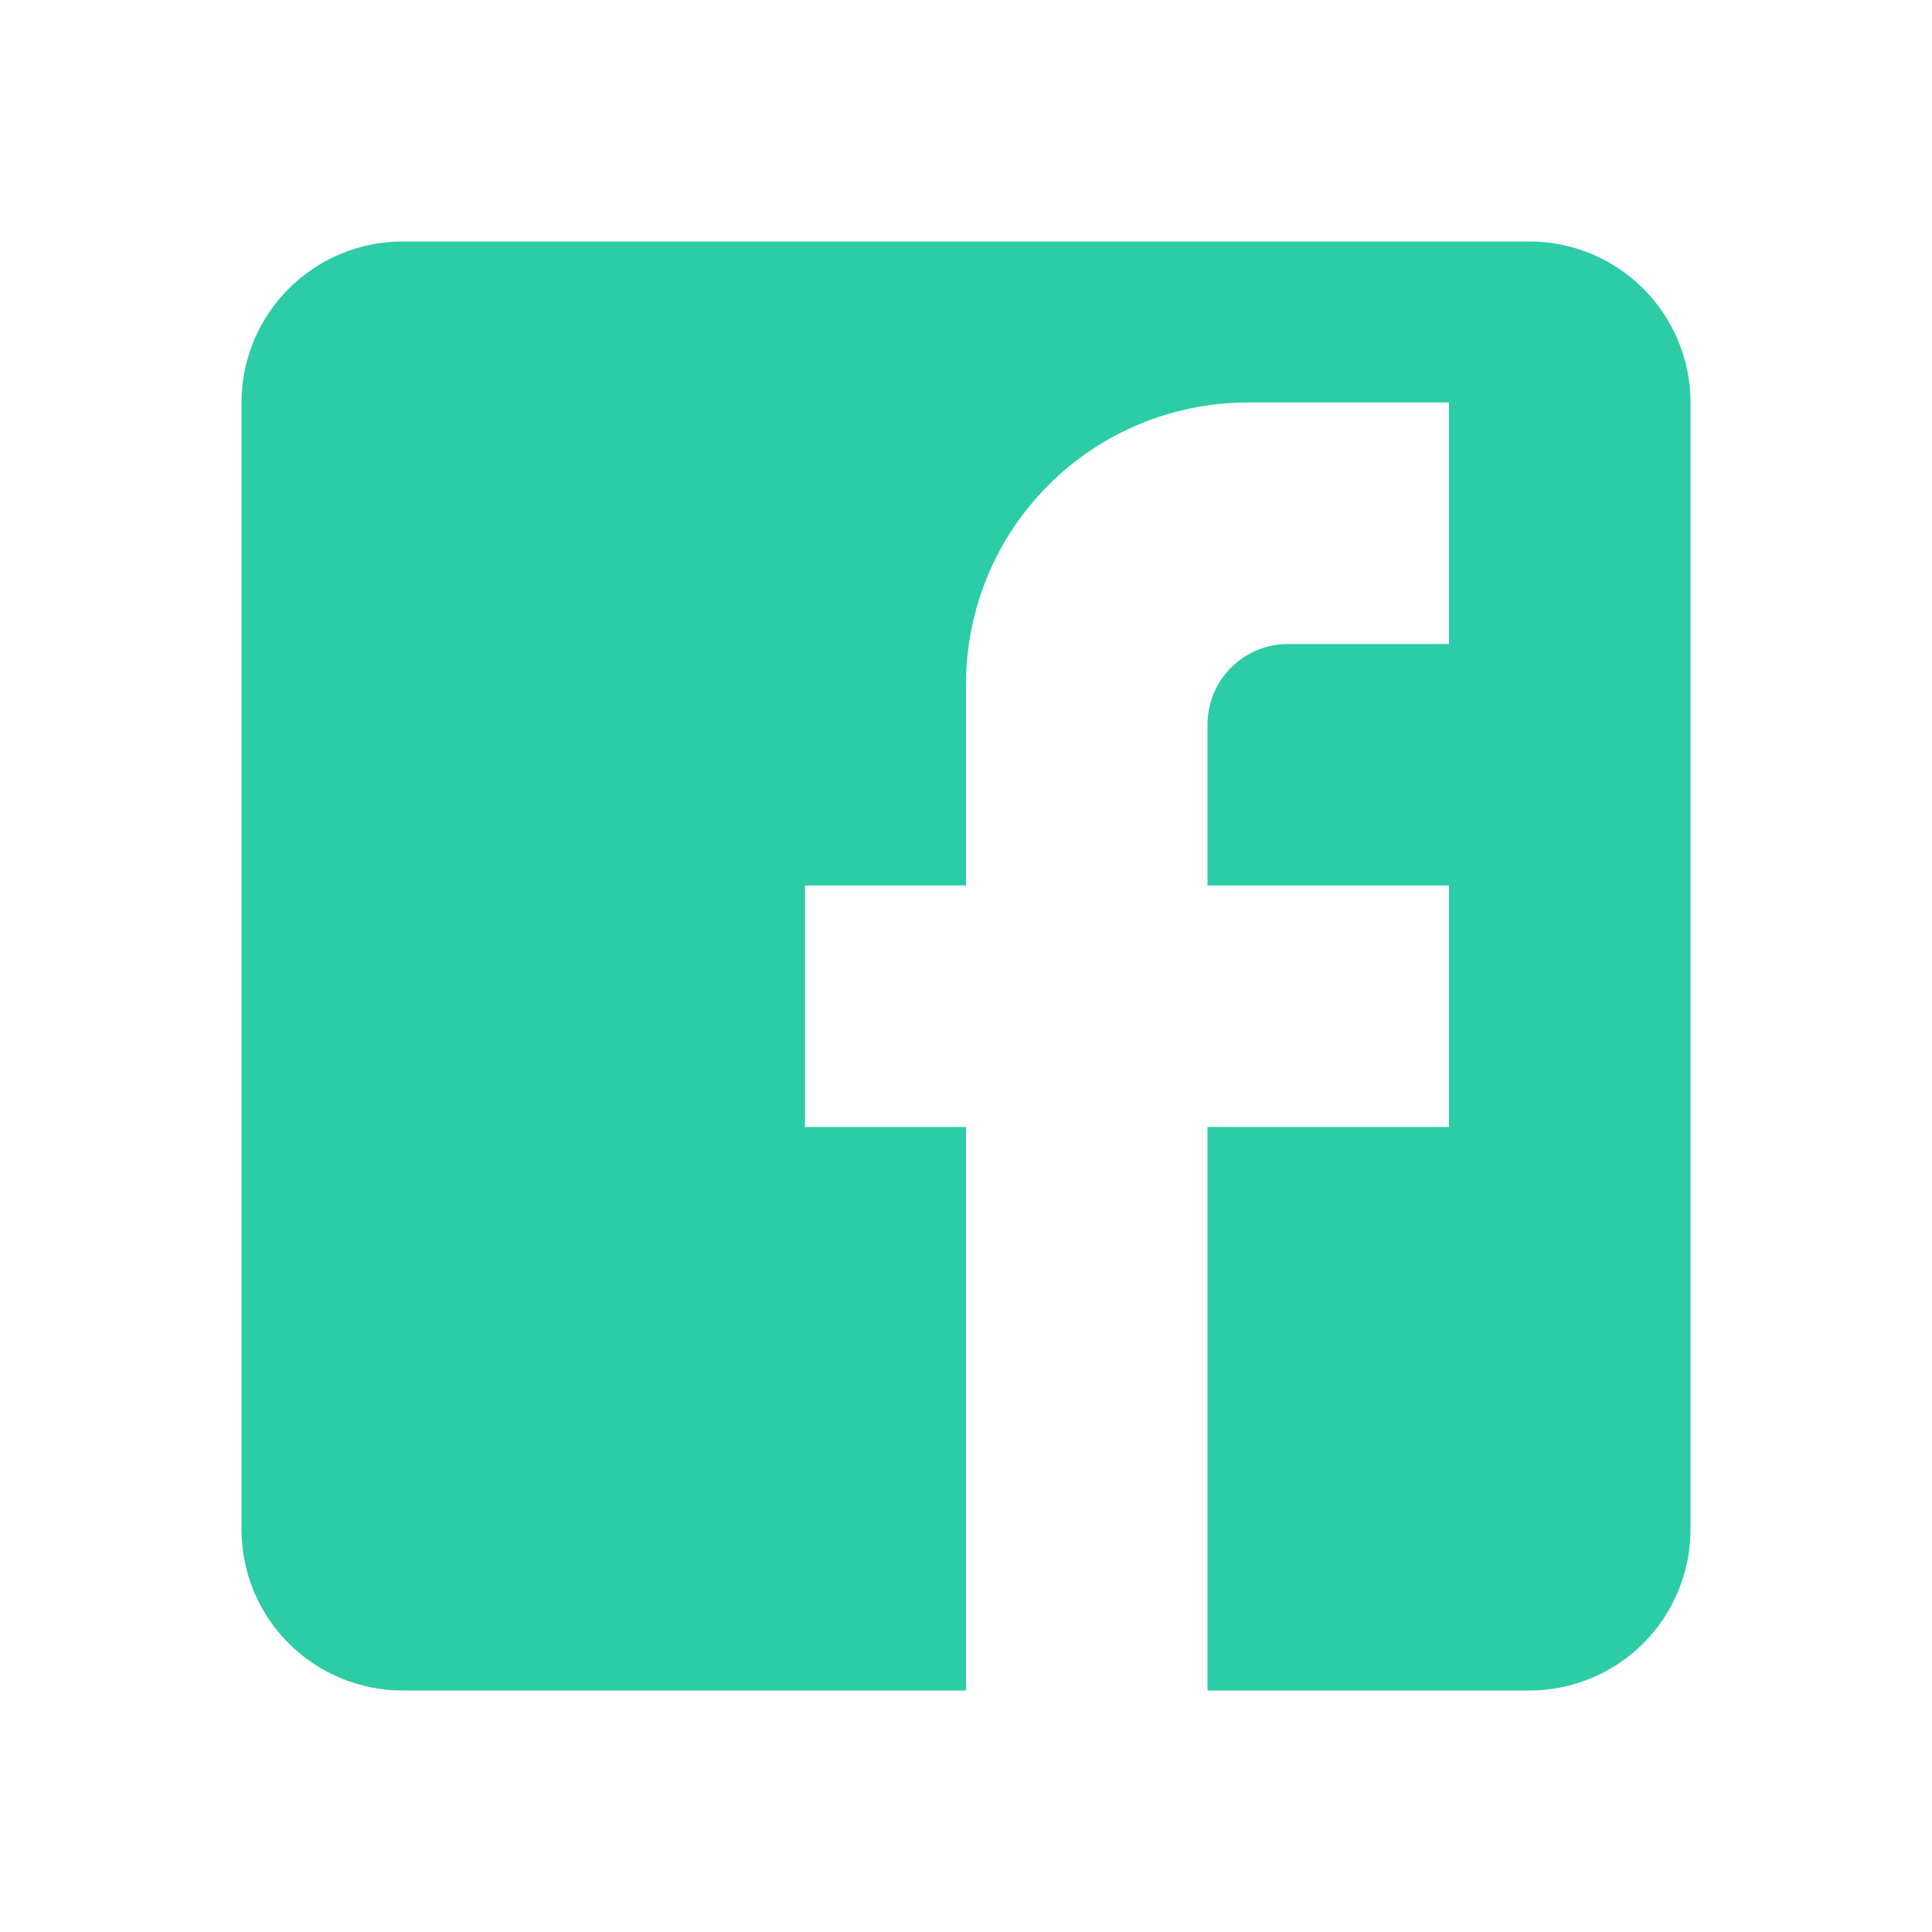
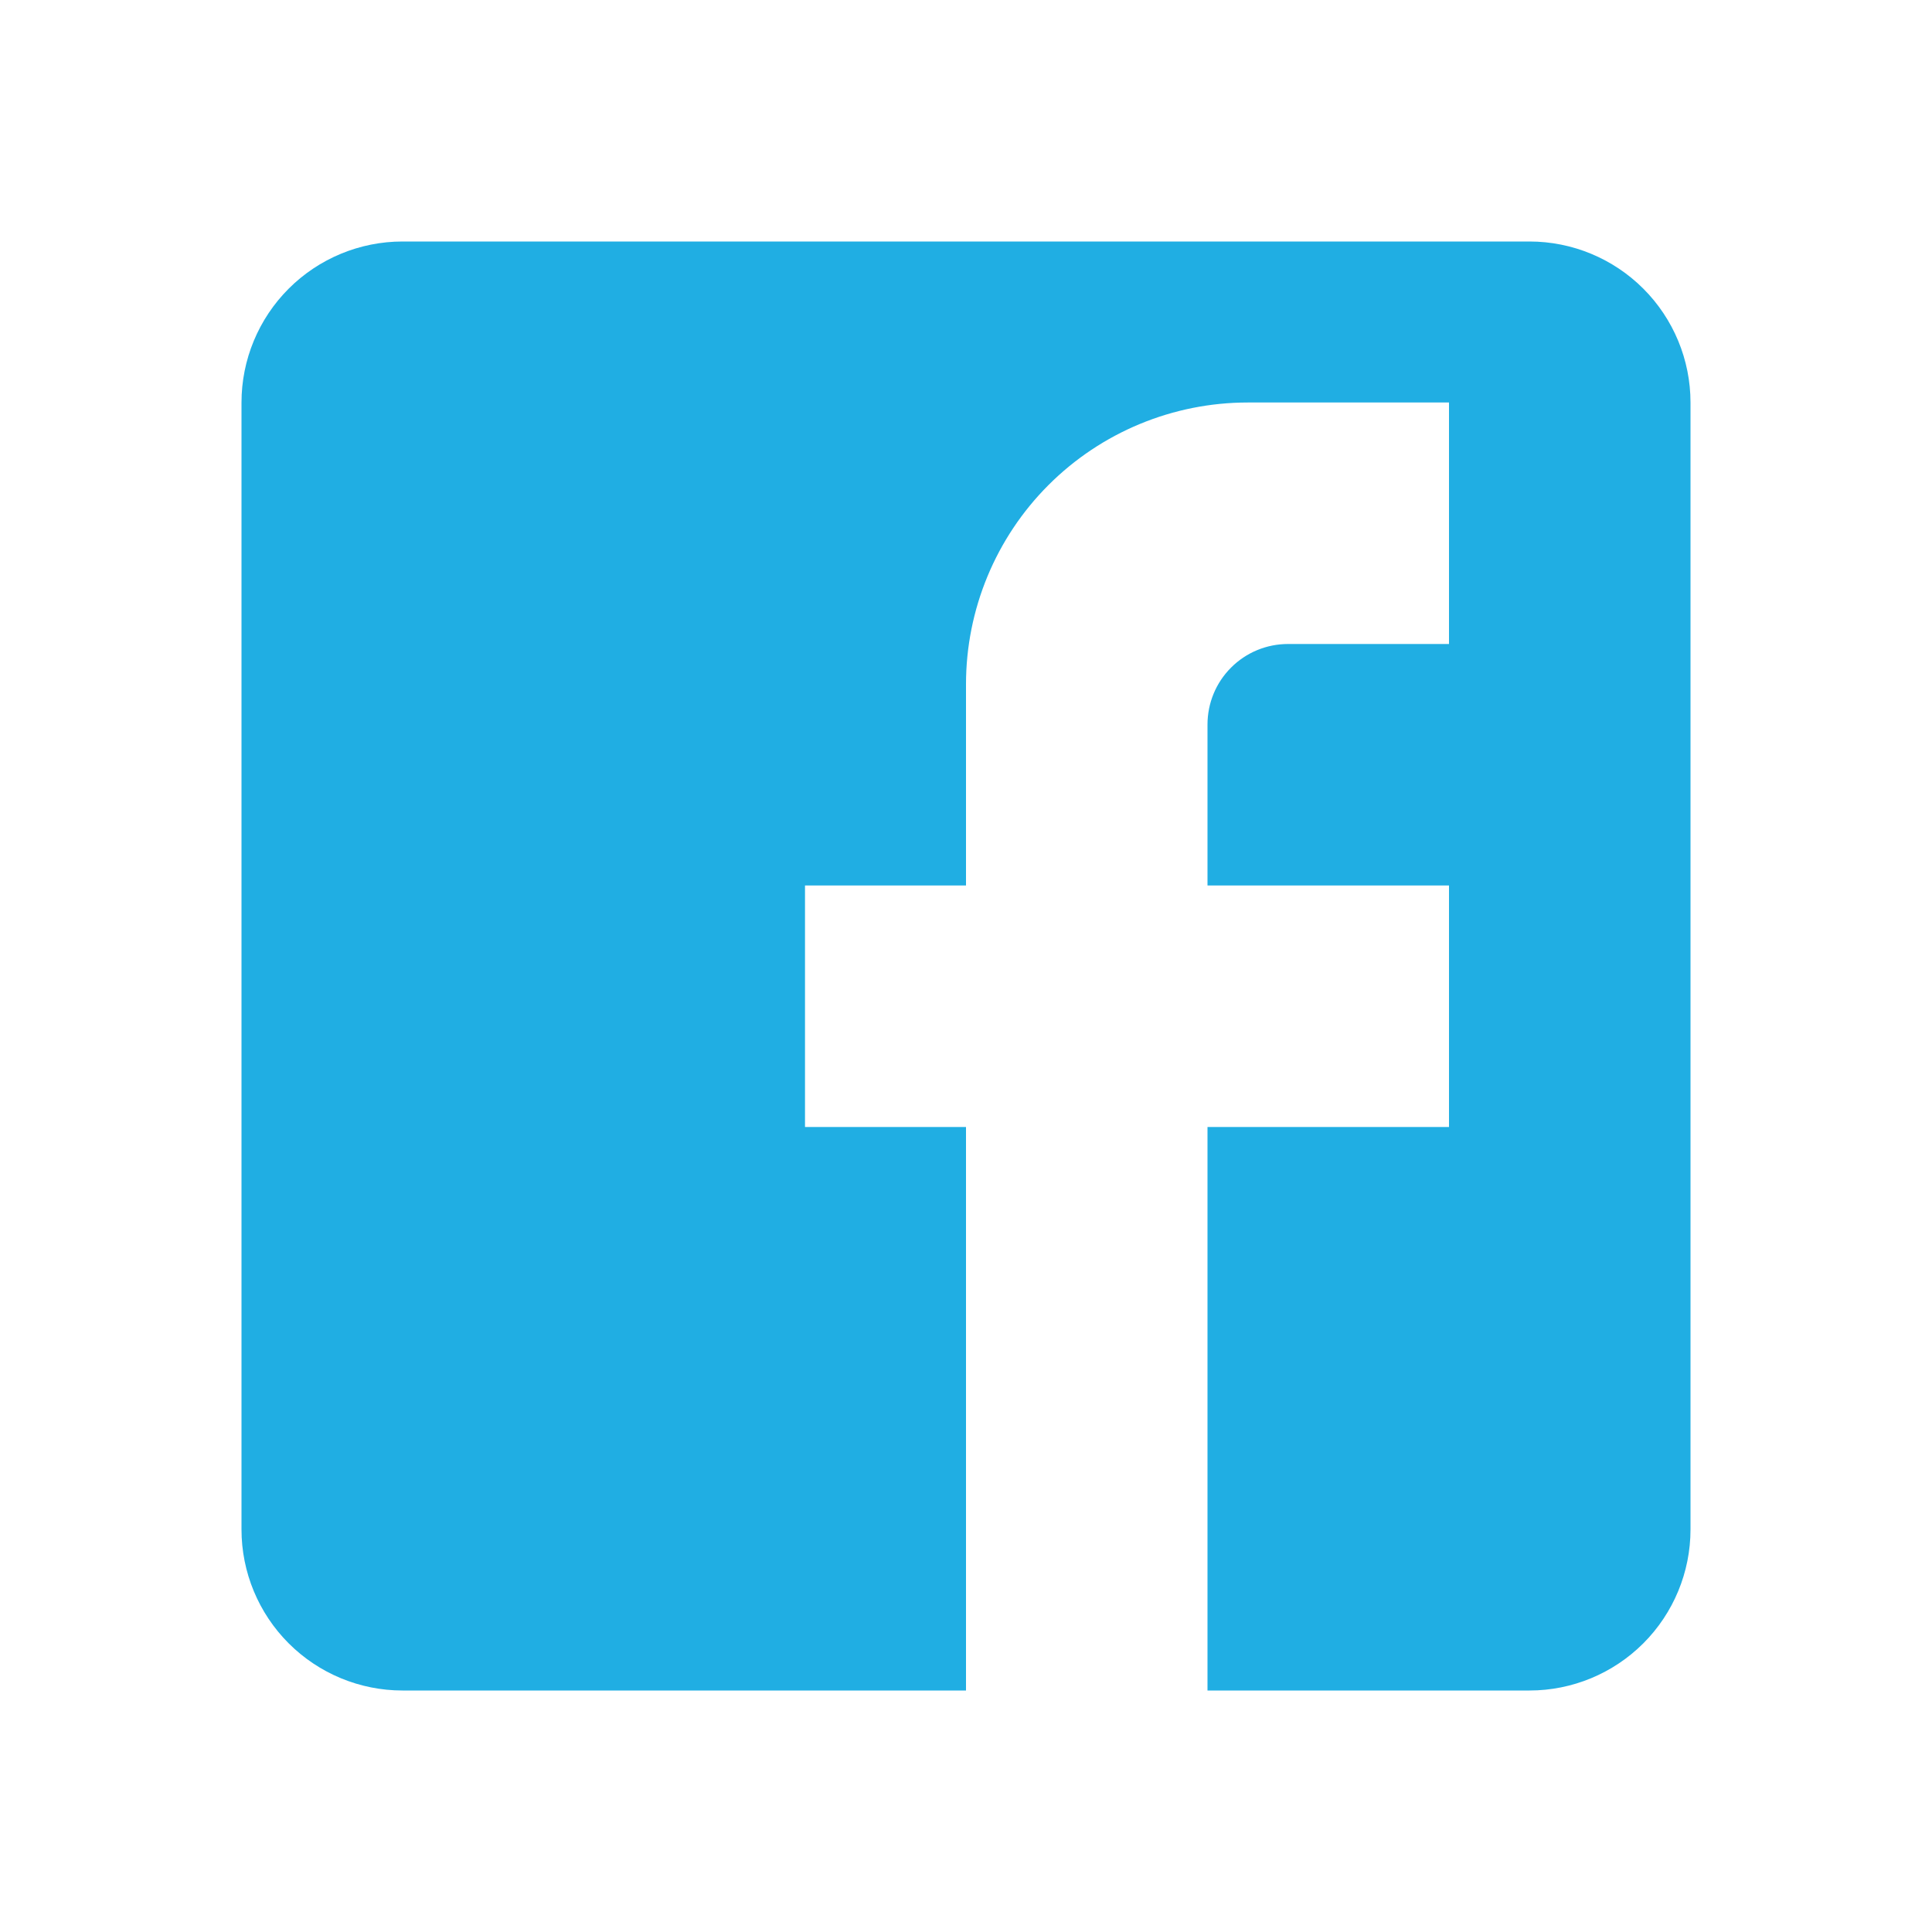
<svg xmlns="http://www.w3.org/2000/svg" width="24" height="24" viewBox="0 0 24 24" fill="none">
-   <path d="M5 3H19C19.53 3 20.039 3.211 20.414 3.586C20.789 3.961 21 4.47 21 5V19C21 19.53 20.789 20.039 20.414 20.414C20.039 20.789 19.53 21 19 21H5C4.47 21 3.961 20.789 3.586 20.414C3.211 20.039 3 19.53 3 19V5C3 4.47 3.211 3.961 3.586 3.586C3.961 3.211 4.47 3 5 3ZM18 5H15.5C14.572 5 13.681 5.369 13.025 6.025C12.369 6.681 12 7.572 12 8.5V11H10V14H12V21H15V14H18V11H15V9C15 8.735 15.105 8.48 15.293 8.293C15.48 8.105 15.735 8 16 8H18V5Z" fill="#2CCCA6" />
+   <path d="M5 3H19C19.53 3 20.039 3.211 20.414 3.586C20.789 3.961 21 4.47 21 5V19C21 19.53 20.789 20.039 20.414 20.414C20.039 20.789 19.53 21 19 21H5C4.47 21 3.961 20.789 3.586 20.414C3.211 20.039 3 19.53 3 19V5C3 4.47 3.211 3.961 3.586 3.586C3.961 3.211 4.47 3 5 3ZM18 5H15.5C14.572 5 13.681 5.369 13.025 6.025C12.369 6.681 12 7.572 12 8.5V11H10V14H12V21H15V14H18V11H15V9C15 8.735 15.105 8.48 15.293 8.293C15.48 8.105 15.735 8 16 8H18V5Z" fill="#20AEE3" />
</svg>
